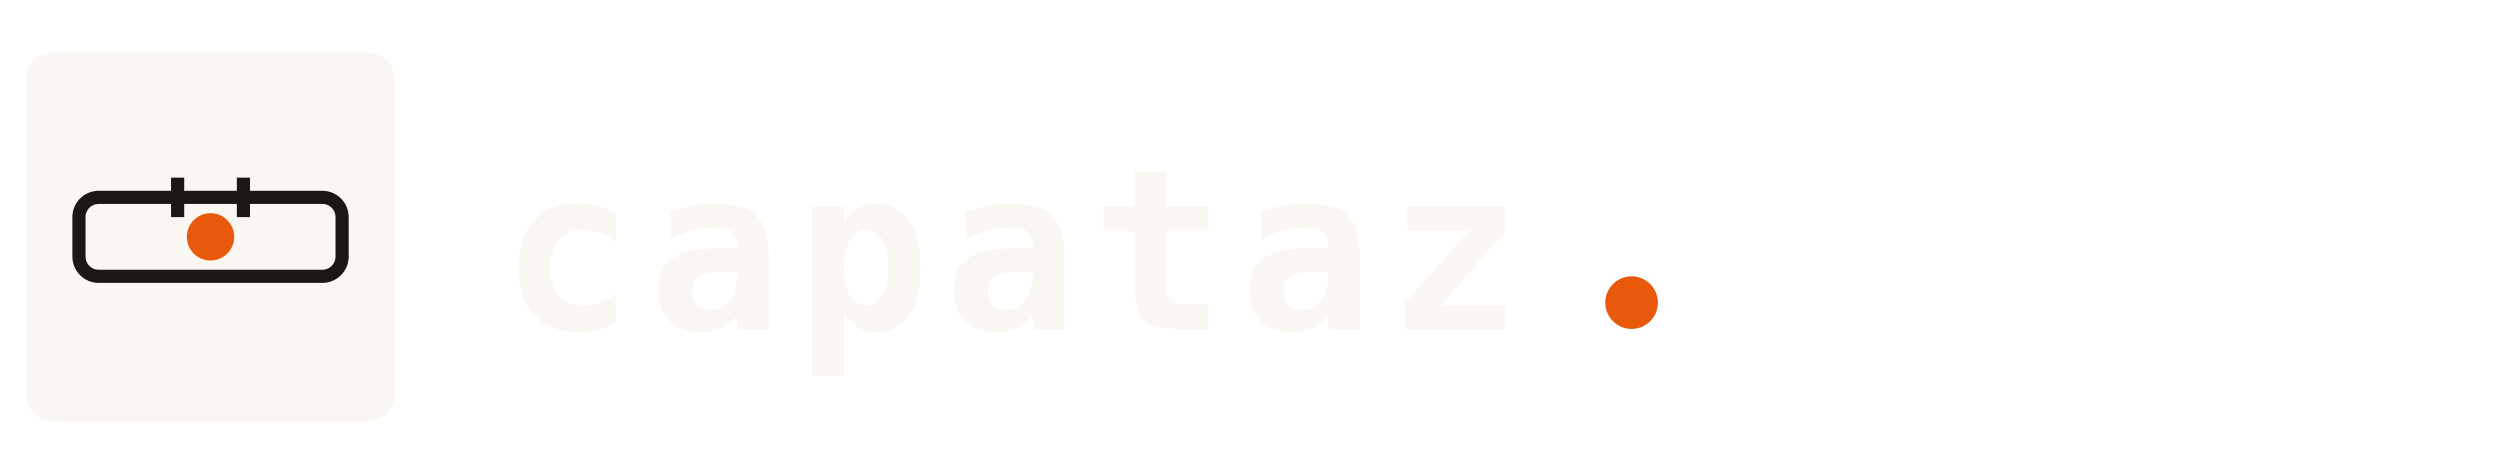
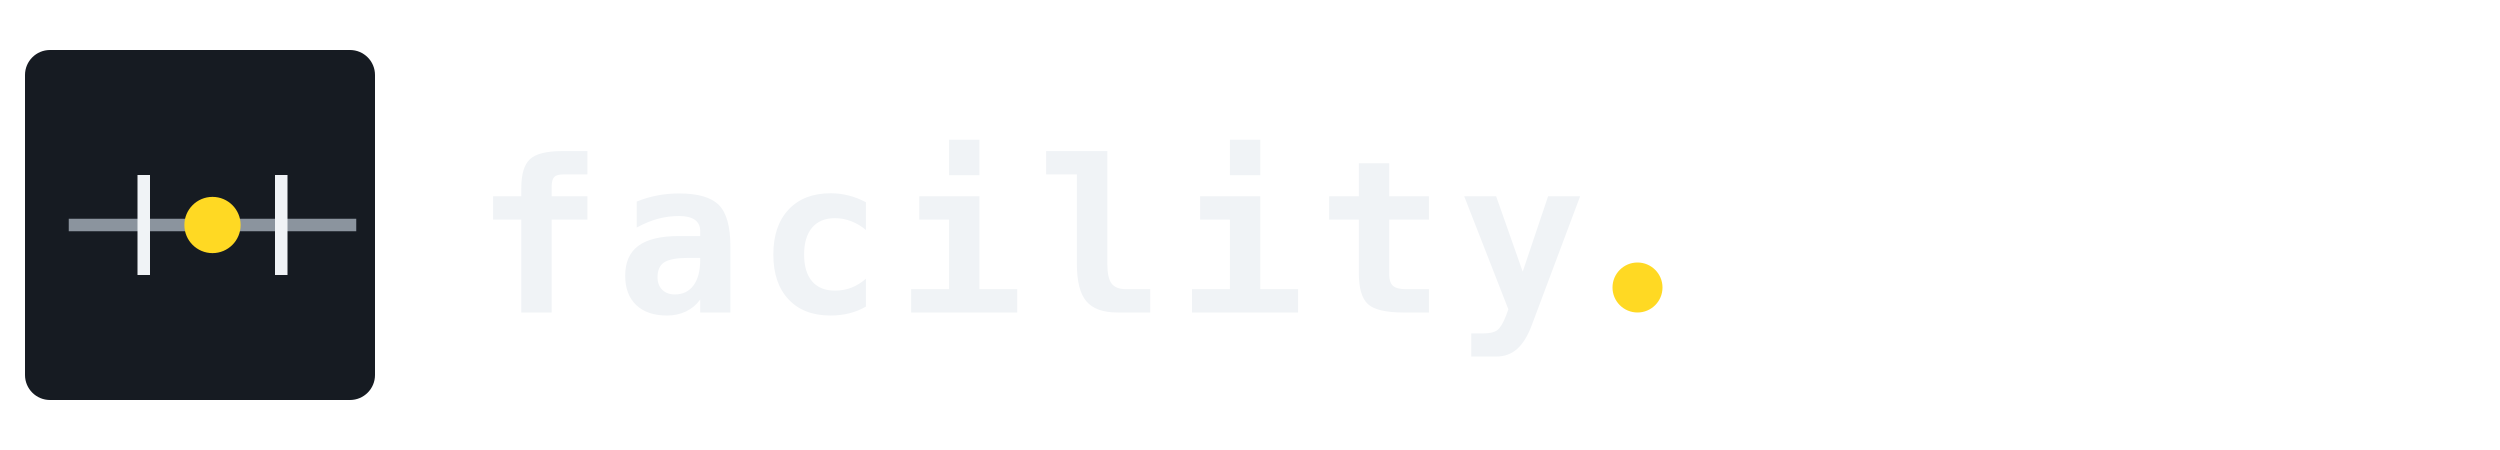
- <svg xmlns="http://www.w3.org/2000/svg" width="380" height="72" viewBox="0 0 380 72" fill="none" role="img" aria-label="capataz">
-   <rect x="4" y="8" width="56" height="56" rx="4" fill="#FAF7F2" />
-   <rect x="12" y="30" width="40" height="12" rx="3" fill="none" stroke="#1A1714" stroke-width="2" />
-   <line x1="27" y1="27" x2="27" y2="33" stroke="#1A1714" stroke-width="2" />
-   <line x1="37" y1="27" x2="37" y2="33" stroke="#1A1714" stroke-width="2" />
-   <circle cx="32" cy="36" r="3.6" fill="#E8590C" />
-   <text x="76" y="50" font-family="'IBM Plex Mono', ui-monospace, Menlo, Consolas, monospace" font-size="34" font-weight="600" letter-spacing="2" fill="#FAF7F2">capataz</text>
-   <circle cx="248" cy="46" r="4" fill="#E8590C" />
+ <svg xmlns="http://www.w3.org/2000/svg" width="400" height="72" viewBox="0 0 400 72" fill="none" role="img" aria-label="facility">
+   <rect x="4" y="8" width="56" height="56" rx="4" fill="#161B22" />
+   <line x1="11" y1="36" x2="57" y2="36" stroke="#8B949E" stroke-width="2" />
+   <line x1="23" y1="28" x2="23" y2="44" stroke="#F0F3F6" stroke-width="2" />
+   <line x1="45" y1="28" x2="45" y2="44" stroke="#F0F3F6" stroke-width="2" />
+   <circle cx="34" cy="36" r="4.5" fill="#FFD923" />
+   <text x="76" y="50" font-family="'IBM Plex Mono', ui-monospace, Menlo, Consolas, monospace" font-size="34" font-weight="600" letter-spacing="2" fill="#F0F3F6">facility</text>
+   <circle cx="262" cy="46" r="4" fill="#FFD923" />
</svg>
